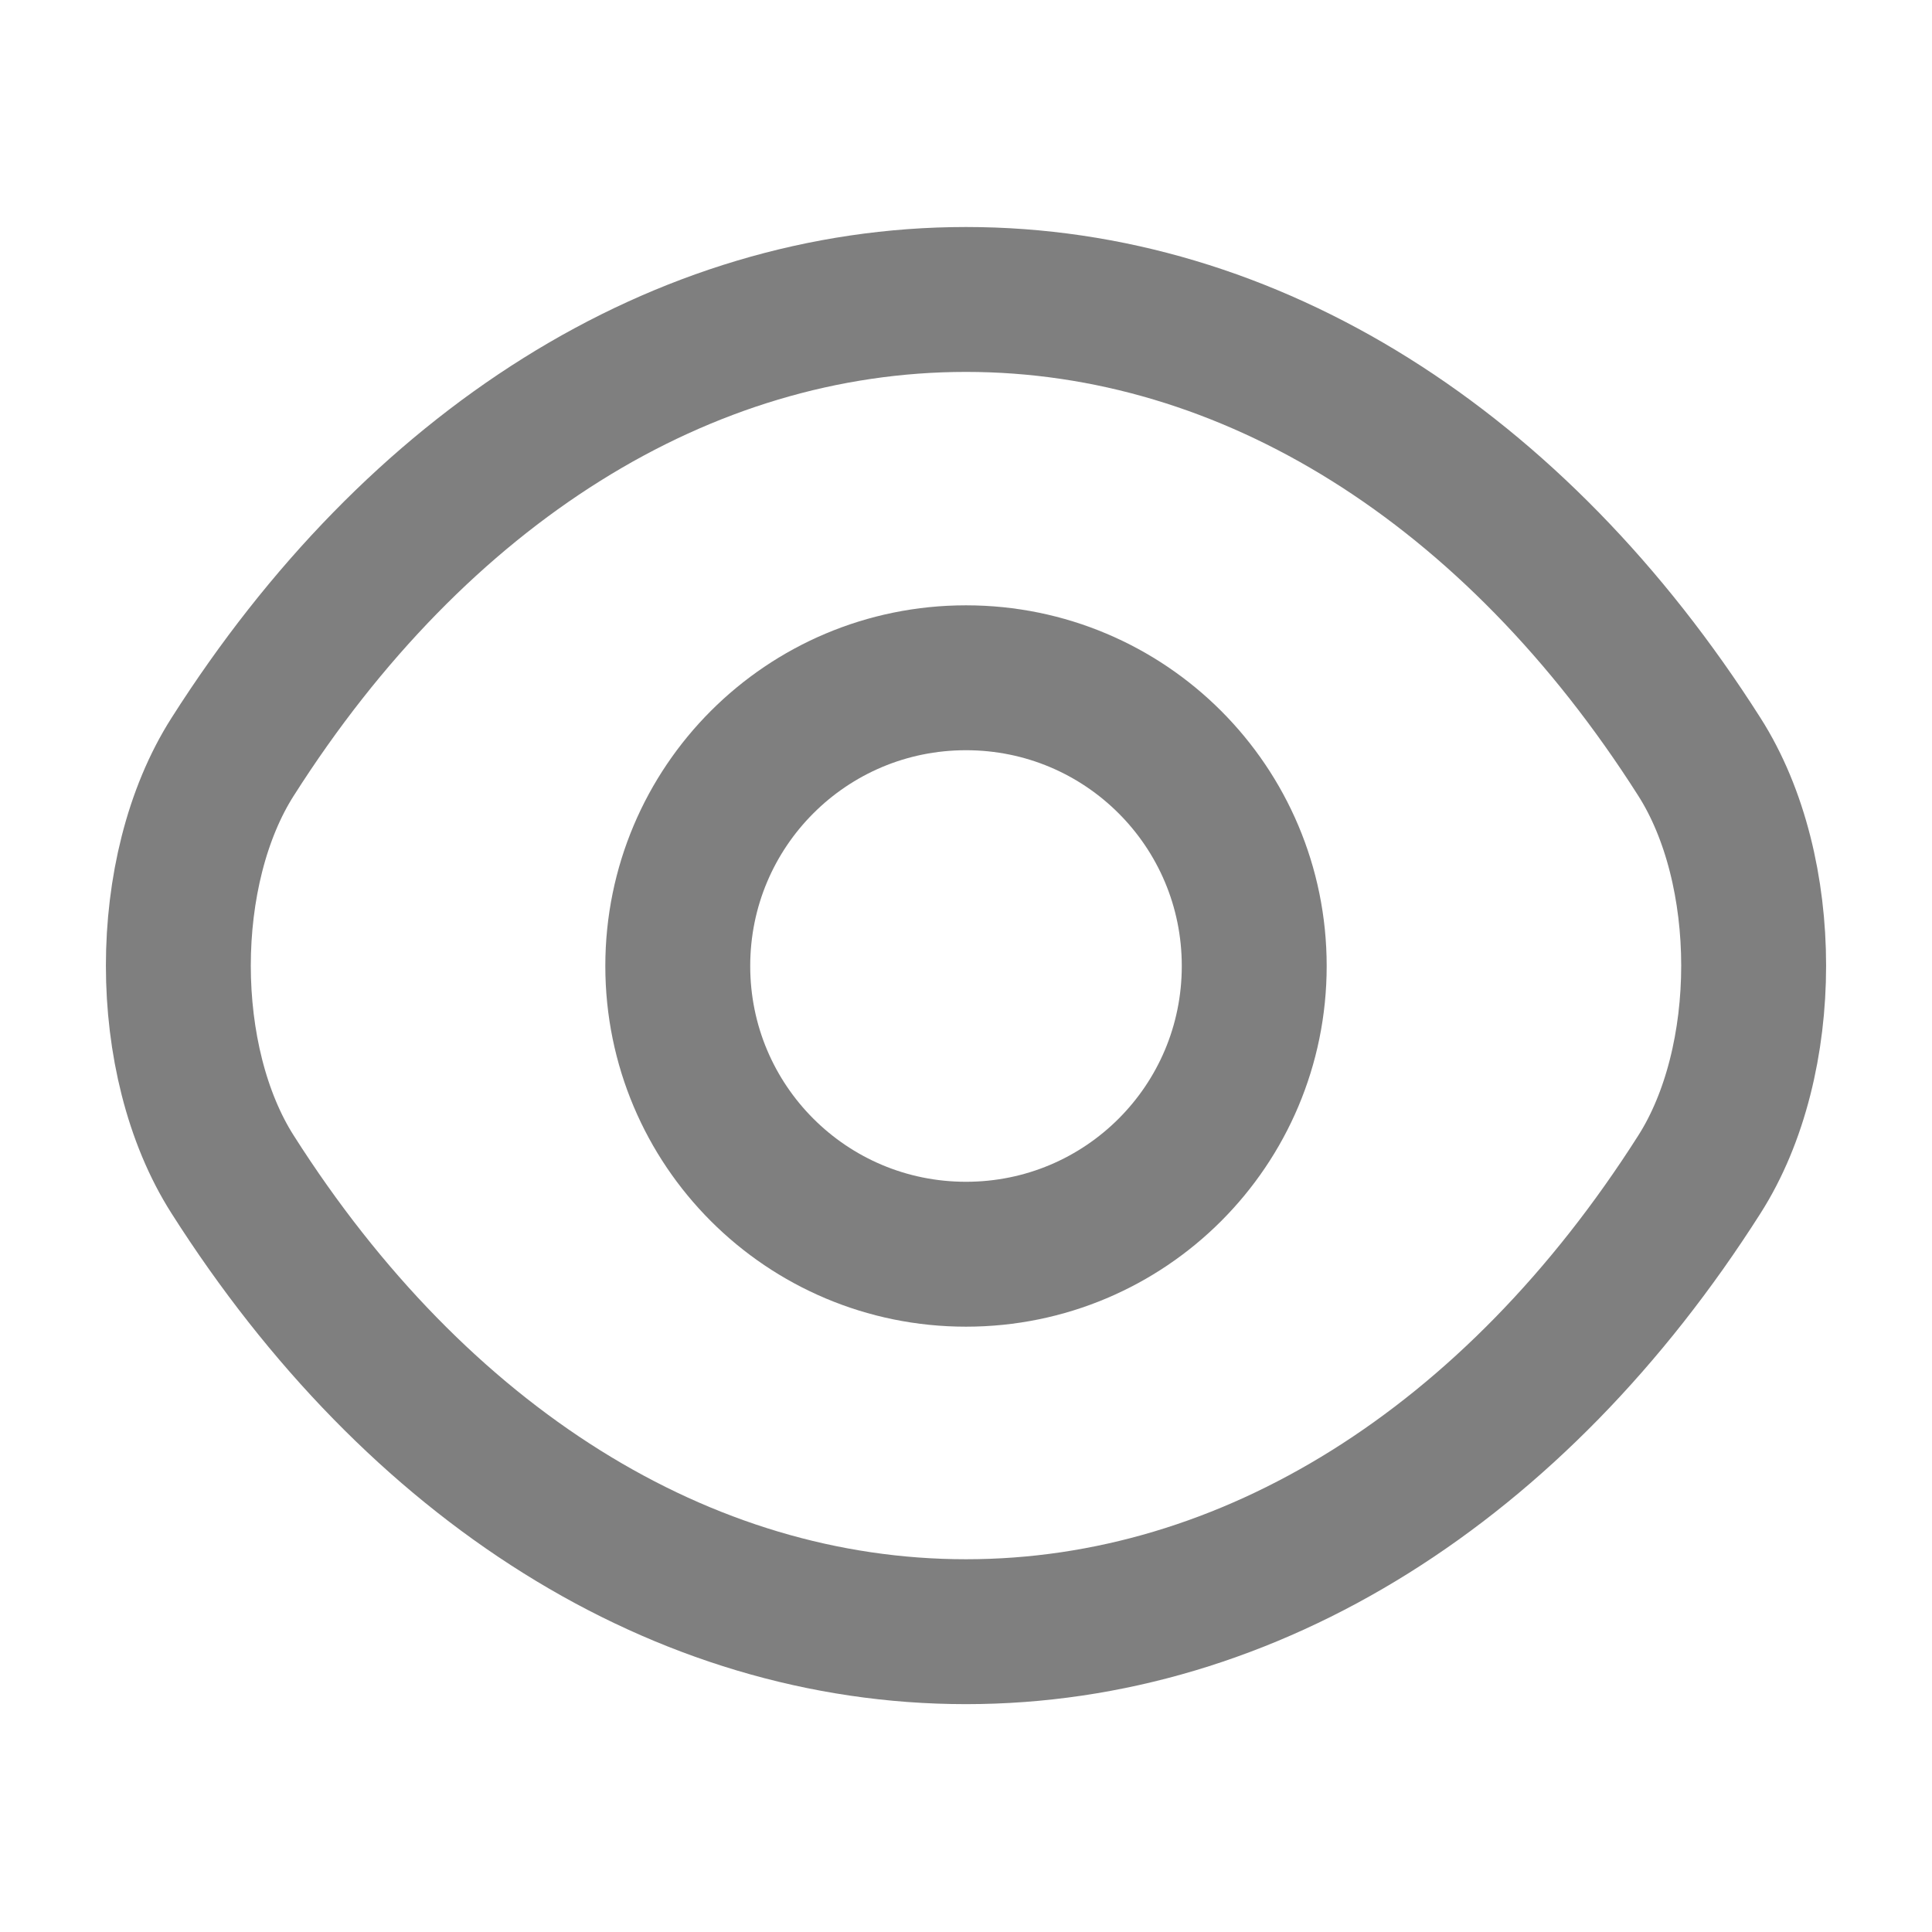
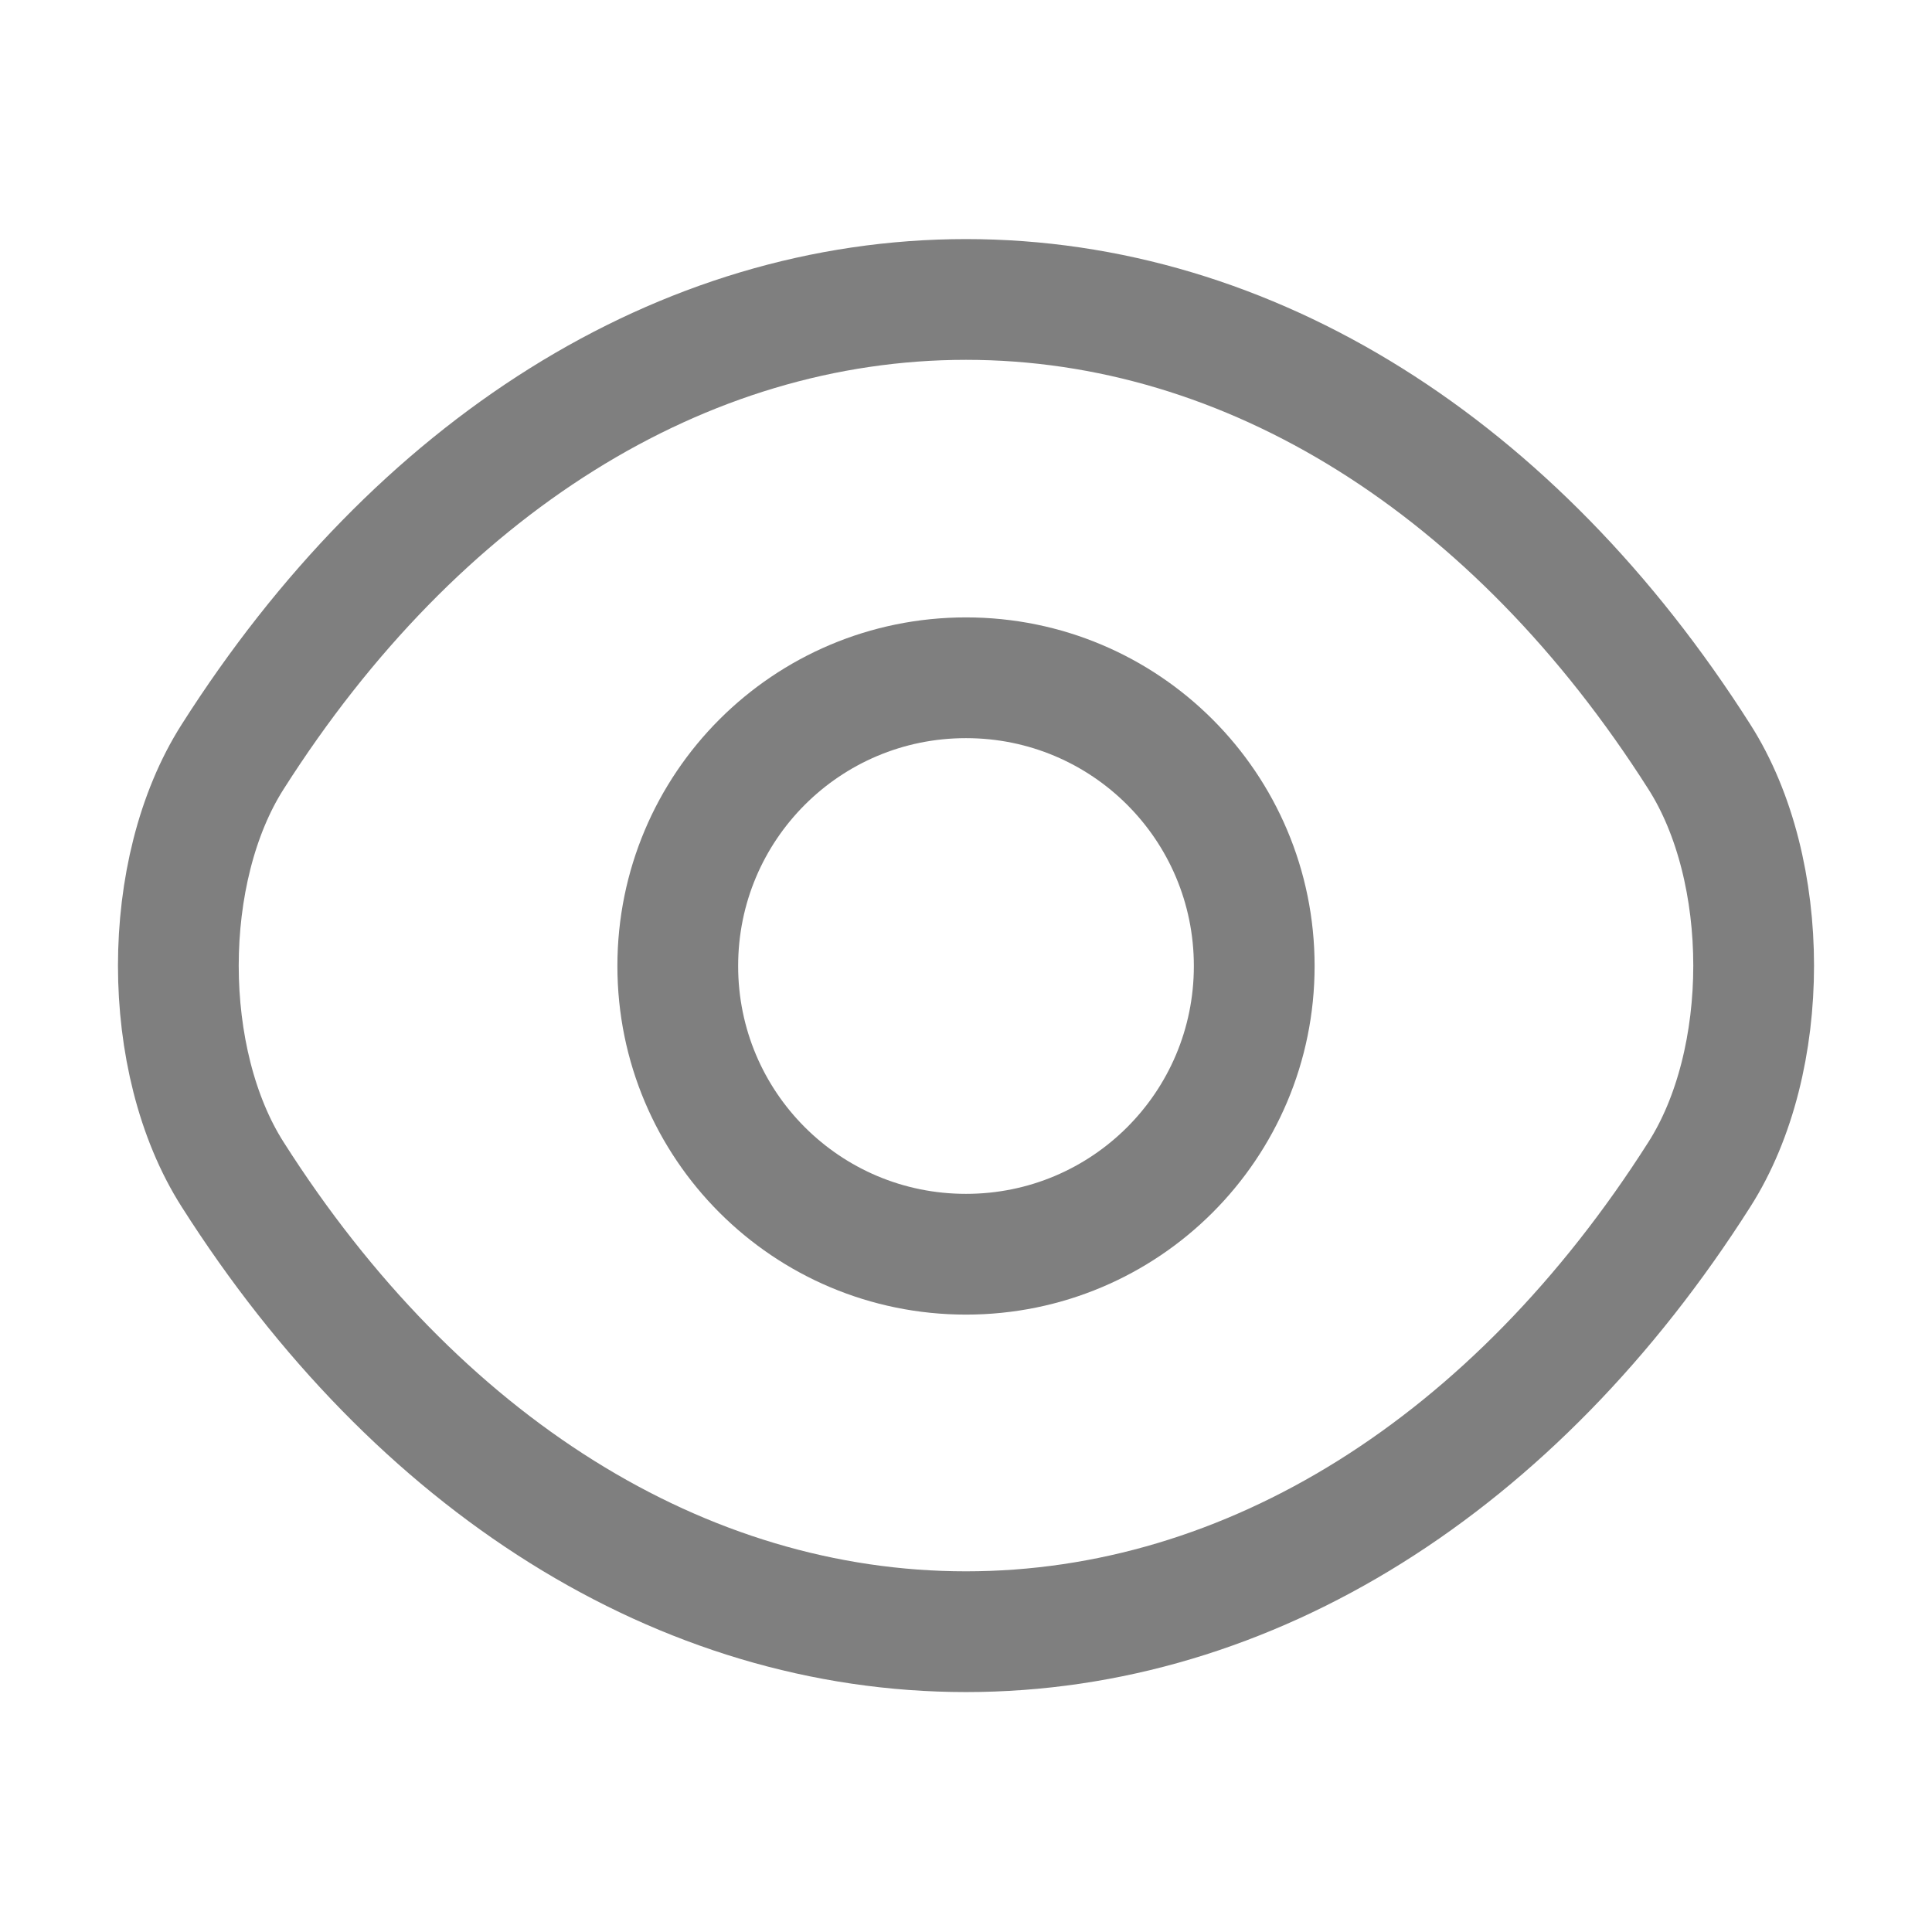
<svg xmlns="http://www.w3.org/2000/svg" width="16" height="16" viewBox="0 0 16 16" fill="none">
  <g opacity="0.5">
-     <path d="M10.387 8C10.387 9.32 9.32 10.387 8 10.387C6.68 10.387 5.613 9.32 5.613 8C5.613 6.68 6.68 5.613 8 5.613C9.32 5.613 10.387 6.68 10.387 8Z" stroke="black" stroke-width="1.2" stroke-linecap="round" stroke-linejoin="round" />
-     <path d="M8 13.513C10.353 13.513 12.547 12.127 14.073 9.727C14.673 8.787 14.673 7.207 14.073 6.267C12.547 3.867 10.353 2.48 8 2.48C5.647 2.48 3.453 3.867 1.927 6.267C1.327 7.207 1.327 8.787 1.927 9.727C3.453 12.127 5.647 13.513 8 13.513Z" stroke="black" stroke-width="1.2" stroke-linecap="round" stroke-linejoin="round" />
+     <path d="M10.387 8C10.387 9.32 9.32 10.387 8 10.387C6.68 10.387 5.613 9.32 5.613 8C5.613 6.68 6.68 5.613 8 5.613C9.32 5.613 10.387 6.68 10.387 8Z" stroke="black" strokeWidth="1.2" stroke-linecap="round" stroke-linejoin="round" />
+     <path d="M8 13.513C10.353 13.513 12.547 12.127 14.073 9.727C14.673 8.787 14.673 7.207 14.073 6.267C12.547 3.867 10.353 2.48 8 2.48C5.647 2.48 3.453 3.867 1.927 6.267C1.327 7.207 1.327 8.787 1.927 9.727C3.453 12.127 5.647 13.513 8 13.513Z" stroke="black" strokeWidth="1.2" stroke-linecap="round" stroke-linejoin="round" />
  </g>
</svg>
